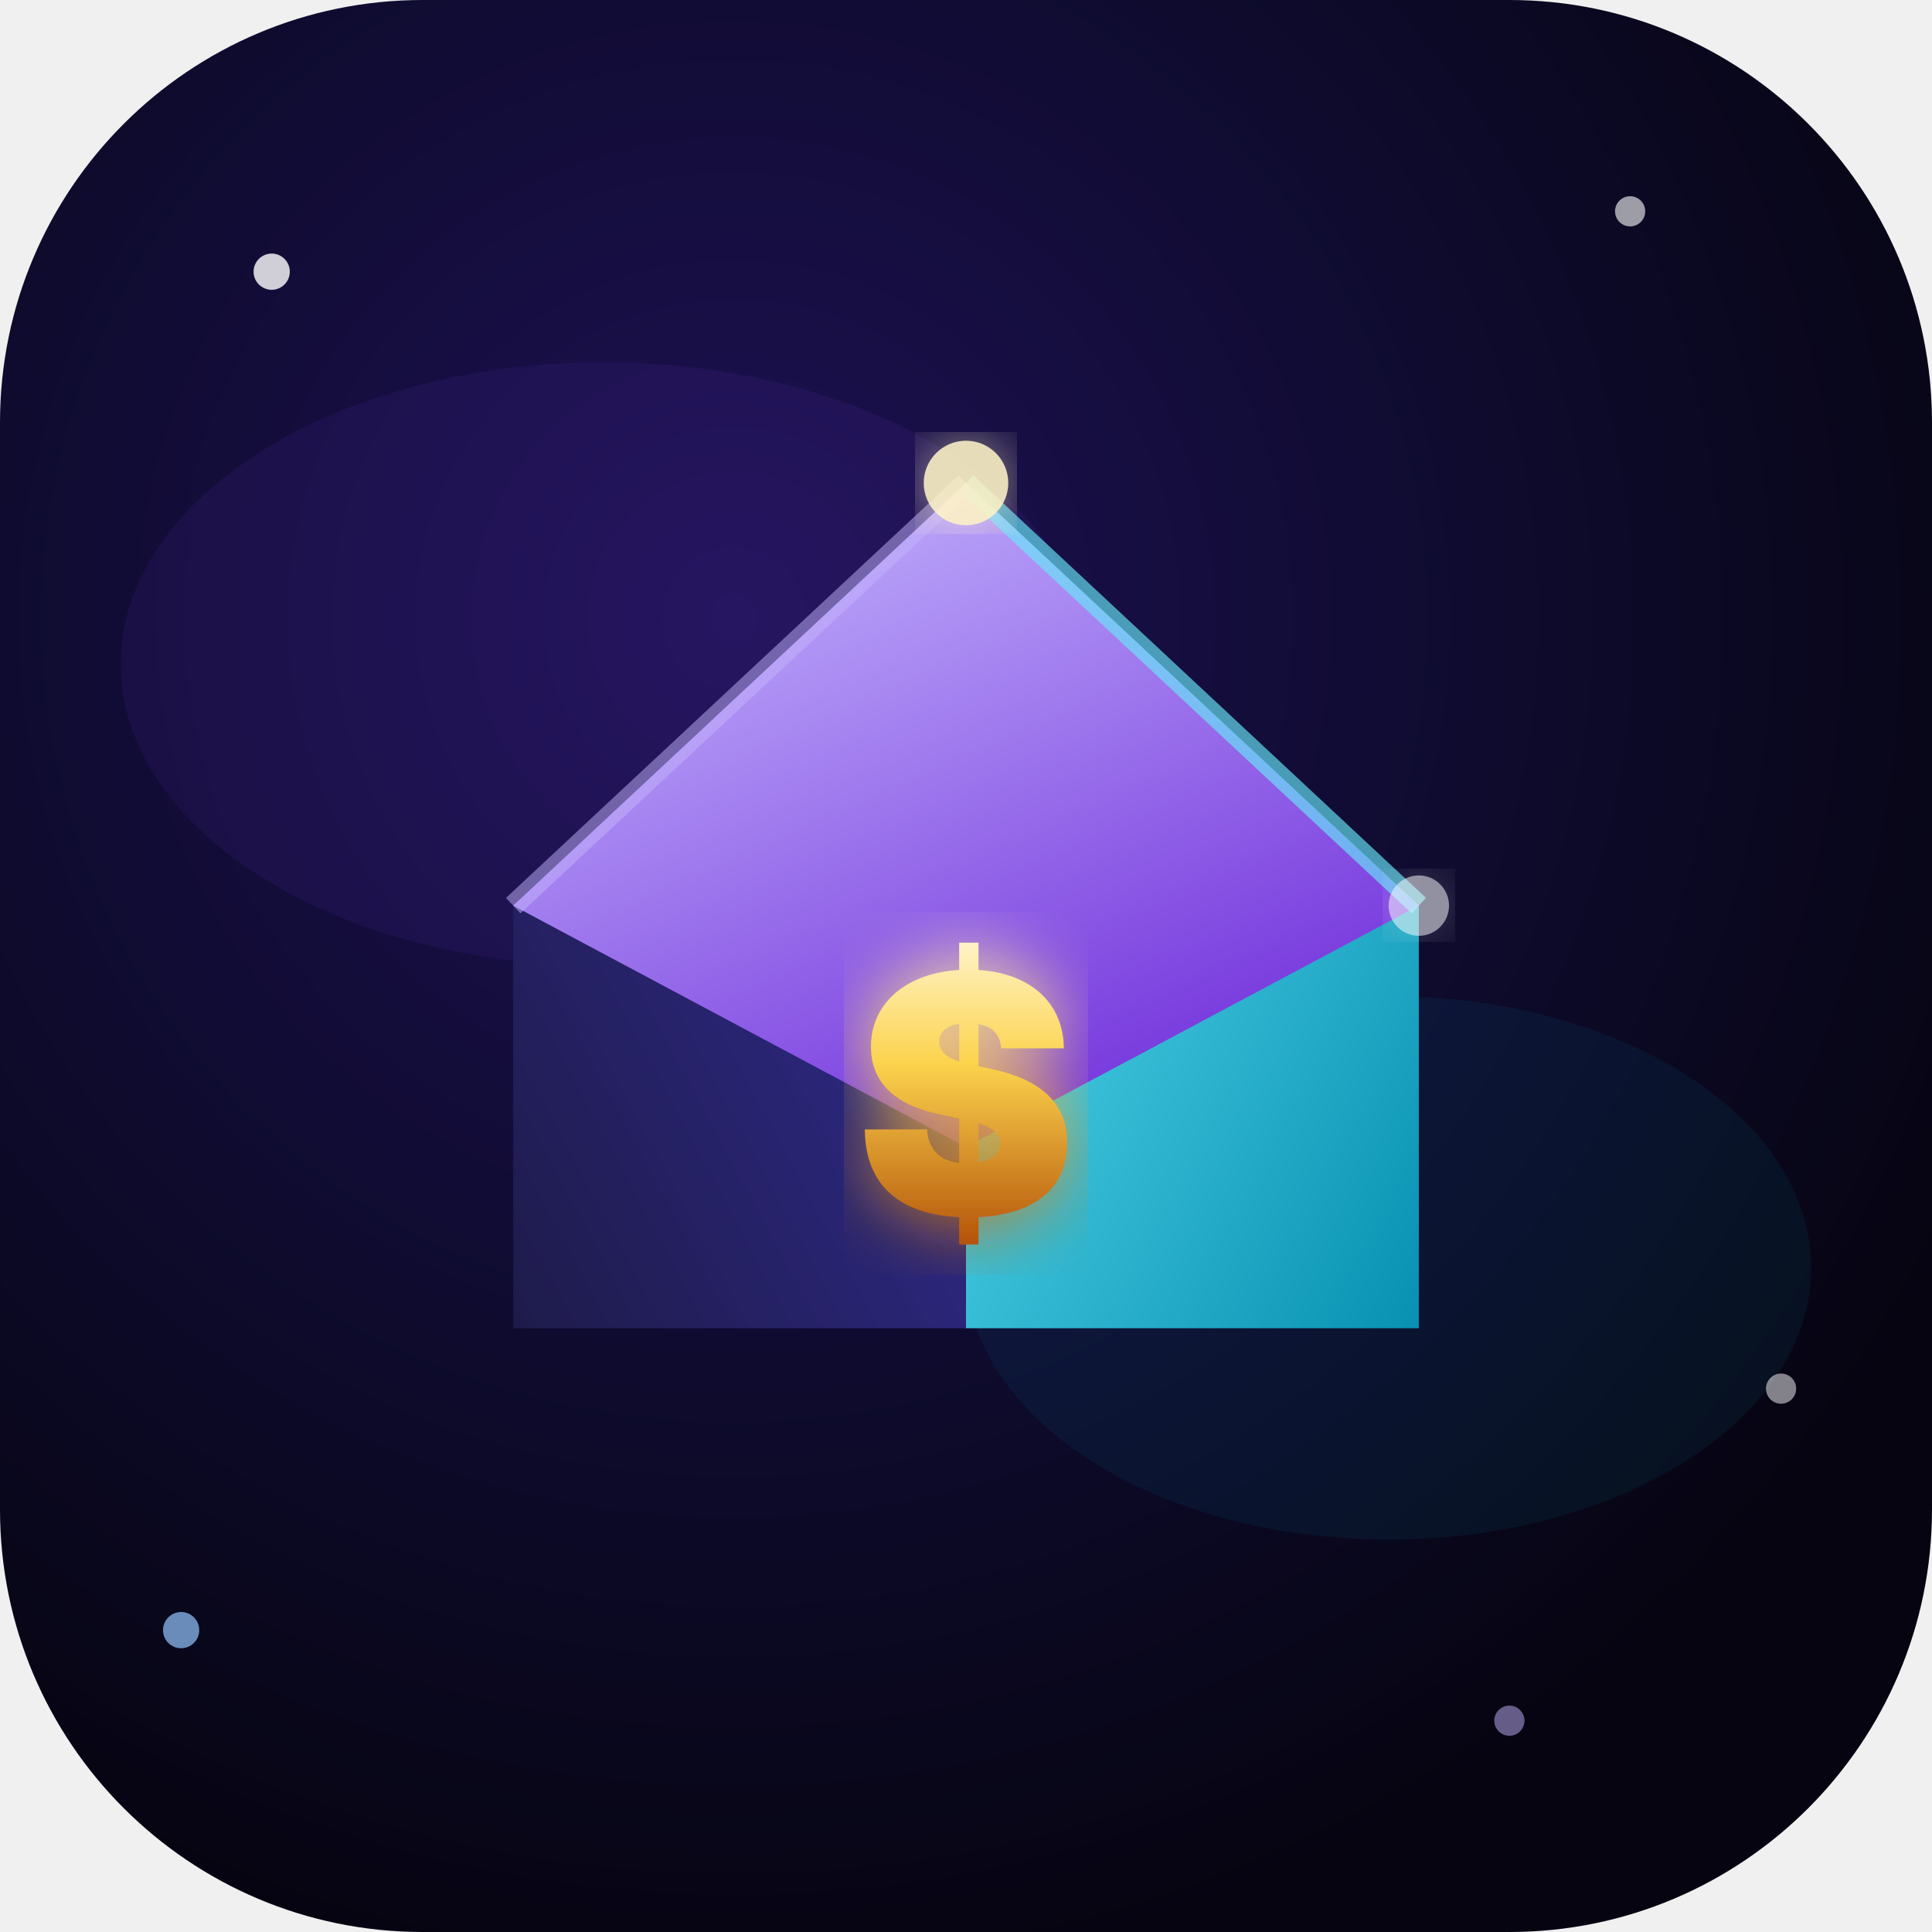
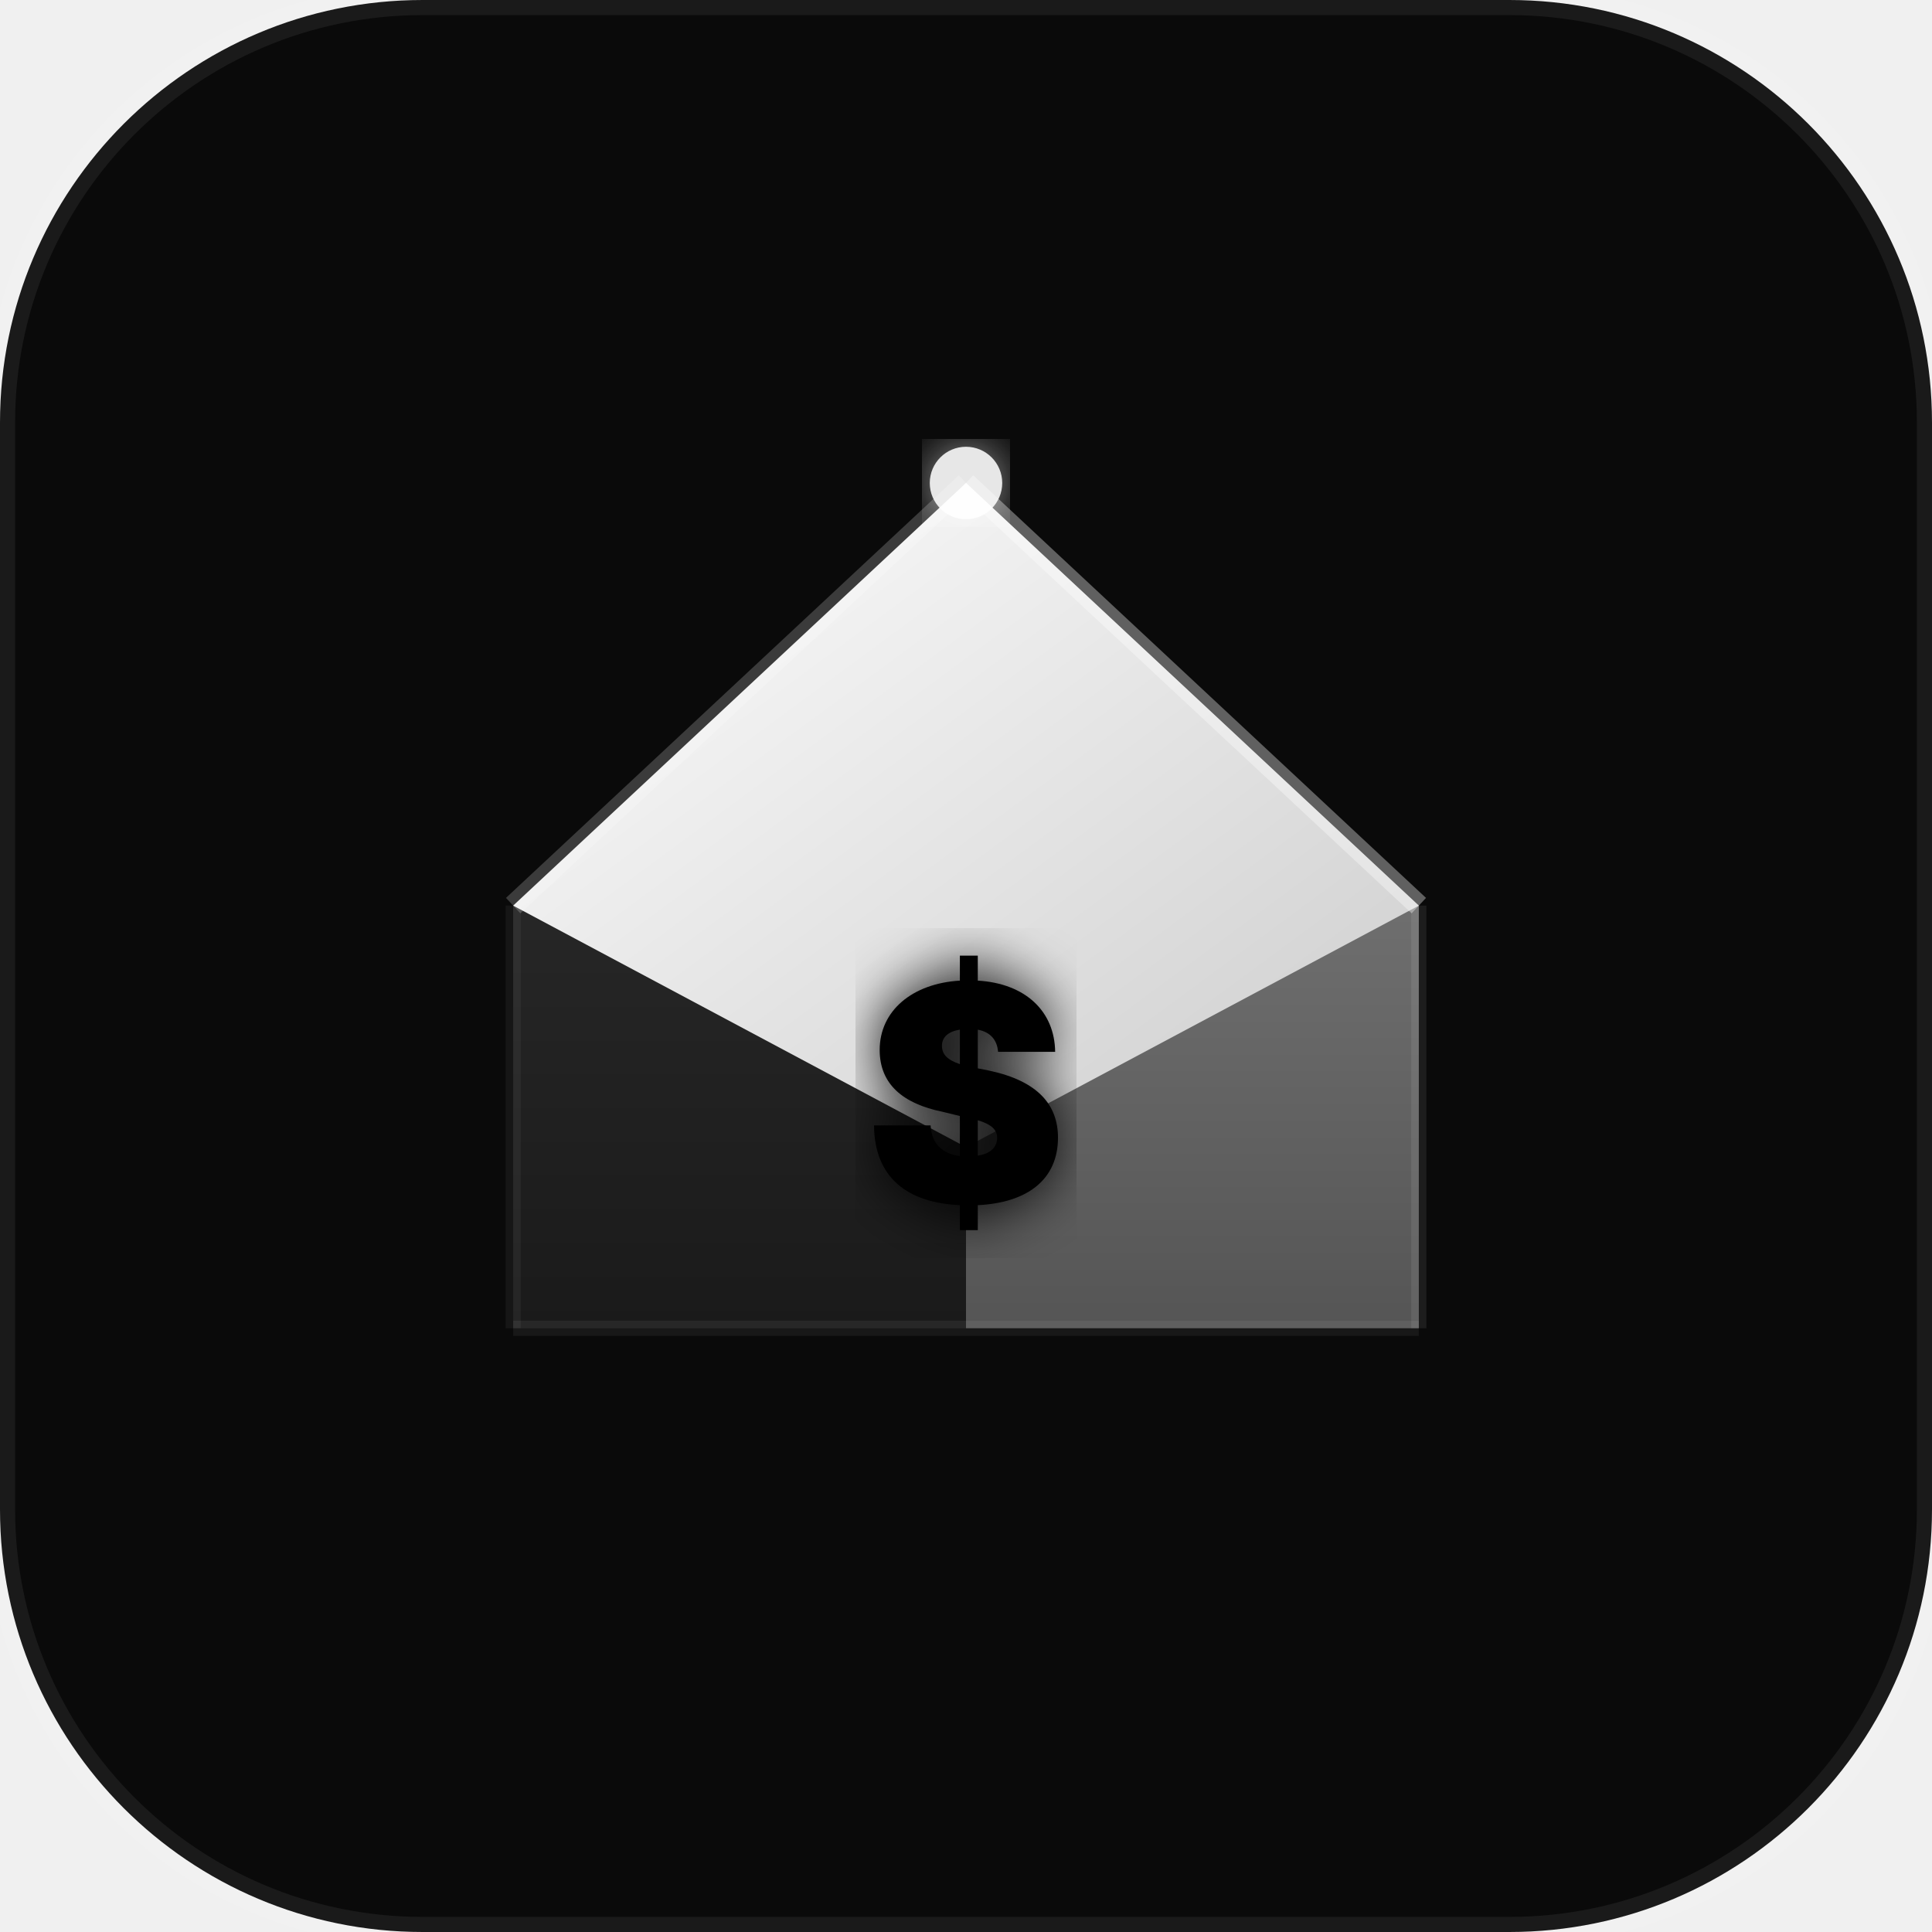
<svg xmlns="http://www.w3.org/2000/svg" viewBox="0 0 64 64">
  <defs>
-     <radialGradient id="bg" cx="38%" cy="32%" r="72%" gradientUnits="userSpaceOnUse" x1="0" y1="0" x2="64" y2="64">
-       <stop offset="0%" stop-color="#1E1155" />
-       <stop offset="55%" stop-color="#0E0B2E" />
-       <stop offset="100%" stop-color="#060410" />
-     </radialGradient>
-     <linearGradient id="fT" x1="0.2" y1="0" x2="0.8" y2="1">
-       <stop offset="0%" stop-color="#C4B5FD" />
-       <stop offset="100%" stop-color="#6D28D9" />
+     <linearGradient id="fT" x1="0" y1="0" x2="1" y2="1">
+       <stop offset="0%" stop-color="#FFFFFF" />
+       <stop offset="100%" stop-color="#CCCCCC" />
    </linearGradient>
-     <linearGradient id="fR" x1="0" y1="0" x2="1" y2="1">
-       <stop offset="0%" stop-color="#67E8F9" />
-       <stop offset="100%" stop-color="#0891B2" />
+     <linearGradient id="fR" x1="0" y1="0" x2="0" y2="1">
+       <stop offset="0%" stop-color="#888888" />
+       <stop offset="100%" stop-color="#555555" />
    </linearGradient>
-     <linearGradient id="fL" x1="1" y1="0" x2="0" y2="1">
-       <stop offset="0%" stop-color="#3730A3" />
-       <stop offset="100%" stop-color="#1E1B4B" />
-     </linearGradient>
-     <linearGradient id="gld" x1="0" y1="0" x2="0" y2="1">
-       <stop offset="0%" stop-color="#FEF3C7" />
-       <stop offset="40%" stop-color="#FCD34D" />
-       <stop offset="100%" stop-color="#B45309" />
+     <linearGradient id="fL" x1="0" y1="0" x2="0" y2="1">
+       <stop offset="0%" stop-color="#333333" />
+       <stop offset="100%" stop-color="#1A1A1A" />
    </linearGradient>
    <filter id="gw">
-       <feGaussianBlur in="SourceGraphic" stdDeviation="1.2" result="blur" />
+       <feGaussianBlur in="SourceGraphic" stdDeviation="1.0" result="blur" />
      <feMerge>
        <feMergeNode in="blur" />
        <feMergeNode in="SourceGraphic" />
      </feMerge>
    </filter>
  </defs>
-   <rect width="64" height="64" rx="14" fill="url(#bg)" />
-   <ellipse cx="20" cy="22" rx="16" ry="10" fill="#7C3AED" opacity="0.08" />
-   <ellipse cx="46" cy="42" rx="14" ry="9" fill="#06B6D4" opacity="0.07" />
-   <circle cx="9" cy="9" r="0.6" fill="white" opacity="0.8" />
-   <circle cx="54" cy="7" r="0.5" fill="white" opacity="0.6" />
-   <circle cx="59" cy="46" r="0.5" fill="white" opacity="0.5" />
-   <circle cx="6" cy="54" r="0.6" fill="#93C5FD" opacity="0.7" />
-   <circle cx="50" cy="57" r="0.5" fill="#C4B5FD" opacity="0.5" />
+   <rect width="64" height="64" rx="14" fill="#0A0A0A" />
+   <rect width="64" height="64" rx="14" fill="none" stroke="rgba(255,255,255,0.07)" stroke-width="1" />
  <polygon points="32,16 17,30 17,44 32,44" fill="url(#fL)" />
  <polygon points="32,16 47,30 47,44 32,44" fill="url(#fR)" />
  <polygon points="32,16 47,30 32,38 17,30" fill="url(#fT)" />
-   <line x1="32" y1="16" x2="47" y2="30" stroke="rgba(103,232,249,0.65)" stroke-width="0.7" />
-   <line x1="32" y1="16" x2="17" y2="30" stroke="rgba(196,181,253,0.5)" stroke-width="0.7" />
-   <circle cx="32" cy="16" r="1.4" fill="#FEF3C7" opacity="0.9" filter="url(#gw)" />
-   <text x="32" y="36" text-anchor="middle" dominant-baseline="middle" font-family="system-ui,-apple-system,sans-serif" font-size="11" font-weight="900" fill="url(#gld)" filter="url(#gw)">$</text>
-   <circle cx="47" cy="30" r="1" fill="white" opacity="0.55" filter="url(#gw)" />
+   <line x1="32" y1="16" x2="47" y2="30" stroke="rgba(255,255,255,0.35)" stroke-width="0.7" />
+   <line x1="32" y1="16" x2="17" y2="30" stroke="rgba(255,255,255,0.20)" stroke-width="0.7" />
+   <line x1="17" y1="30" x2="17" y2="44" stroke="rgba(255,255,255,0.05)" stroke-width="0.5" />
+   <line x1="47" y1="30" x2="47" y2="44" stroke="rgba(255,255,255,0.08)" stroke-width="0.5" />
+   <line x1="17" y1="44" x2="47" y2="44" stroke="rgba(255,255,255,0.06)" stroke-width="0.5" />
+   <text x="32" y="36" text-anchor="middle" dominant-baseline="middle" font-family="system-ui,-apple-system,sans-serif" font-size="10" font-weight="900" fill="#000000" filter="url(#gw)">$</text>
+   <circle cx="32" cy="16" r="1.2" fill="white" opacity="0.9" filter="url(#gw)" />
</svg>
